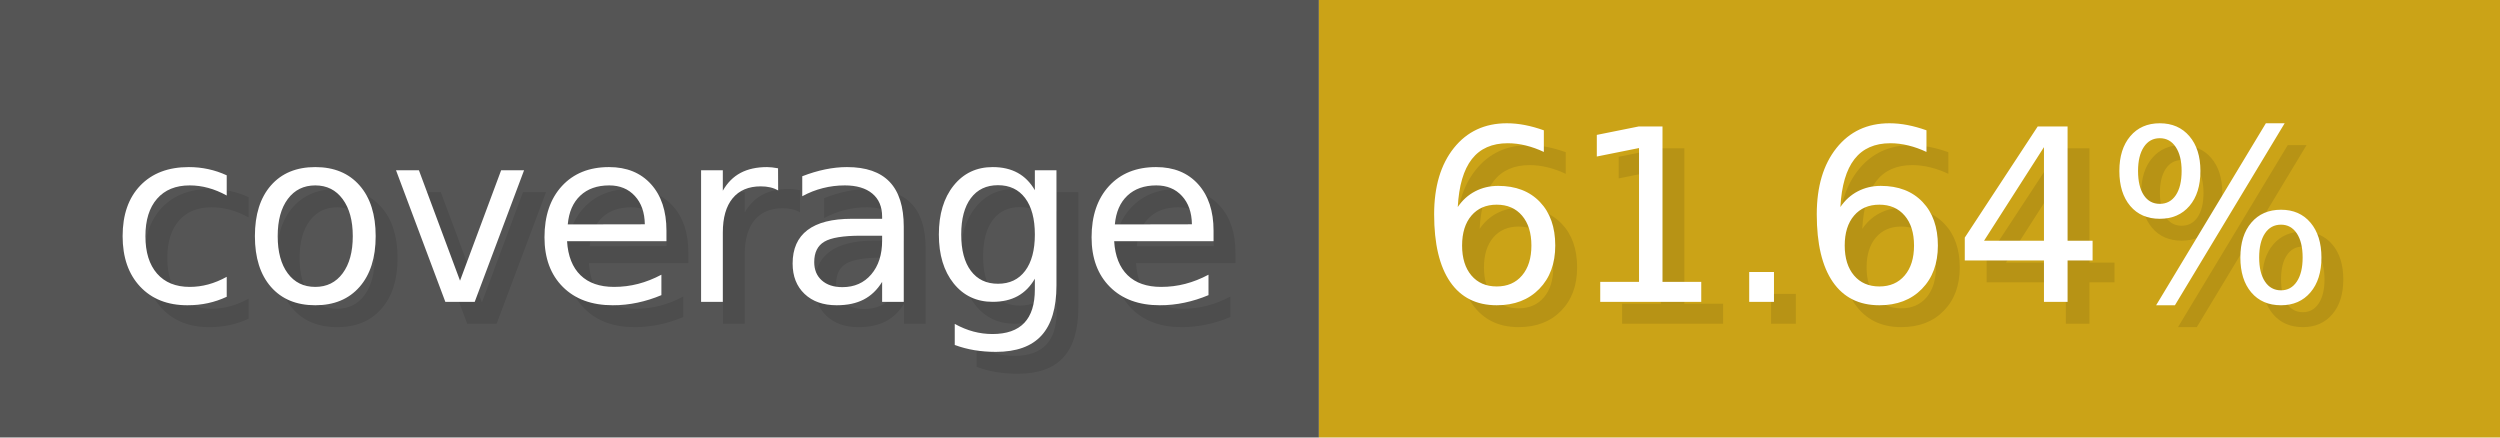
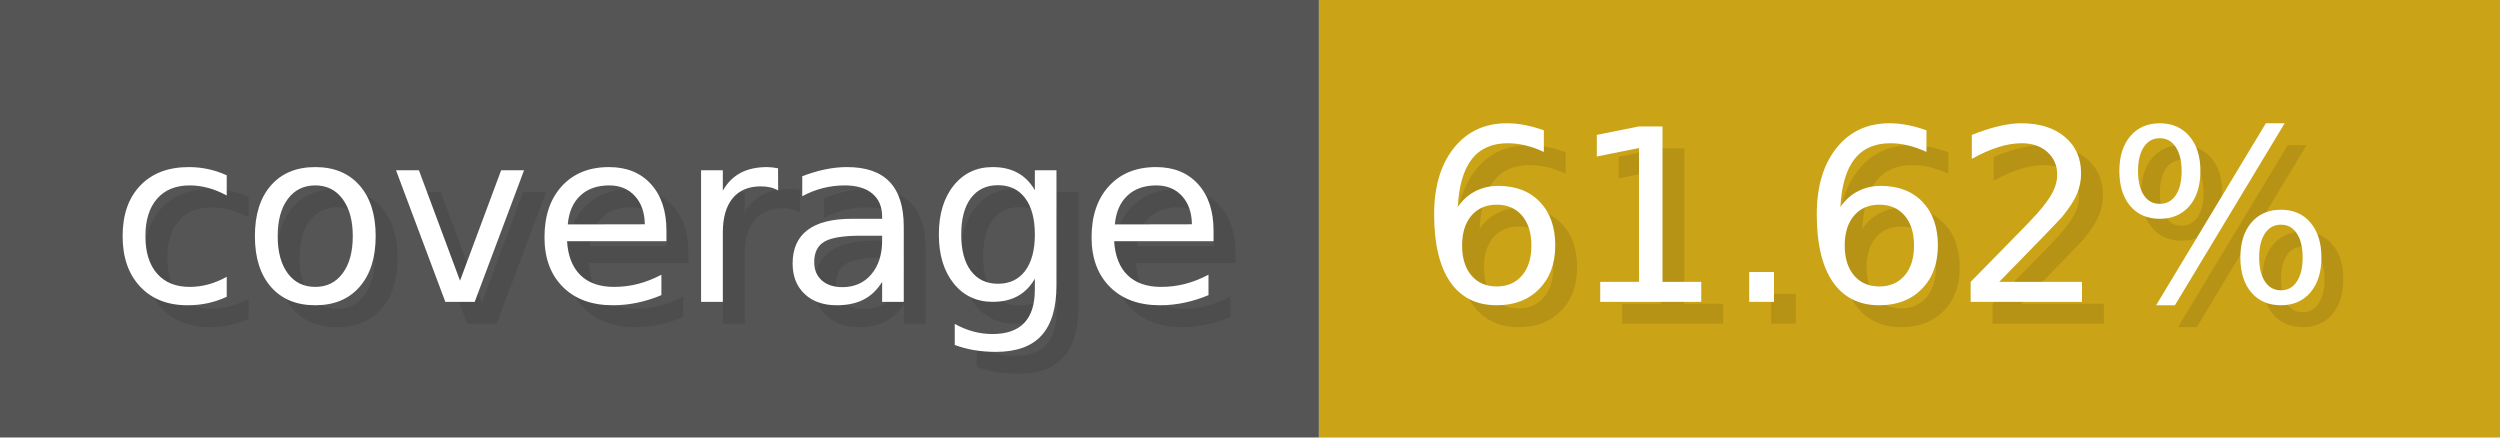
- <svg xmlns="http://www.w3.org/2000/svg" width="114.3" height="20" viewBox="0 0 1143 200" role="img" aria-label="coverage: 61.64%">
+ <svg xmlns="http://www.w3.org/2000/svg" width="114.3" height="20" viewBox="0 0 1143 200" role="img" aria-label="coverage: 61.62%">
  <g>
    <rect fill="#555" width="603" height="200" />
    <rect fill="#cba317" x="603" width="540" height="200" />
  </g>
  <g aria-hidden="true" fill="#fff" text-anchor="start" font-family="Verdana,DejaVu Sans,sans-serif" font-size="110">
    <text x="60" y="148" textLength="503" fill="#000" opacity="0.1">coverage</text>
    <text x="50" y="138" textLength="503">coverage</text>
-     <text x="658" y="148" textLength="440" fill="#000" opacity="0.1">61.64%</text>
-     <text x="648" y="138" textLength="440">61.64%</text>
+     <text x="658" y="148" textLength="440" fill="#000" opacity="0.1">61.62%</text>
+     <text x="648" y="138" textLength="440">61.62%</text>
  </g>
</svg>
